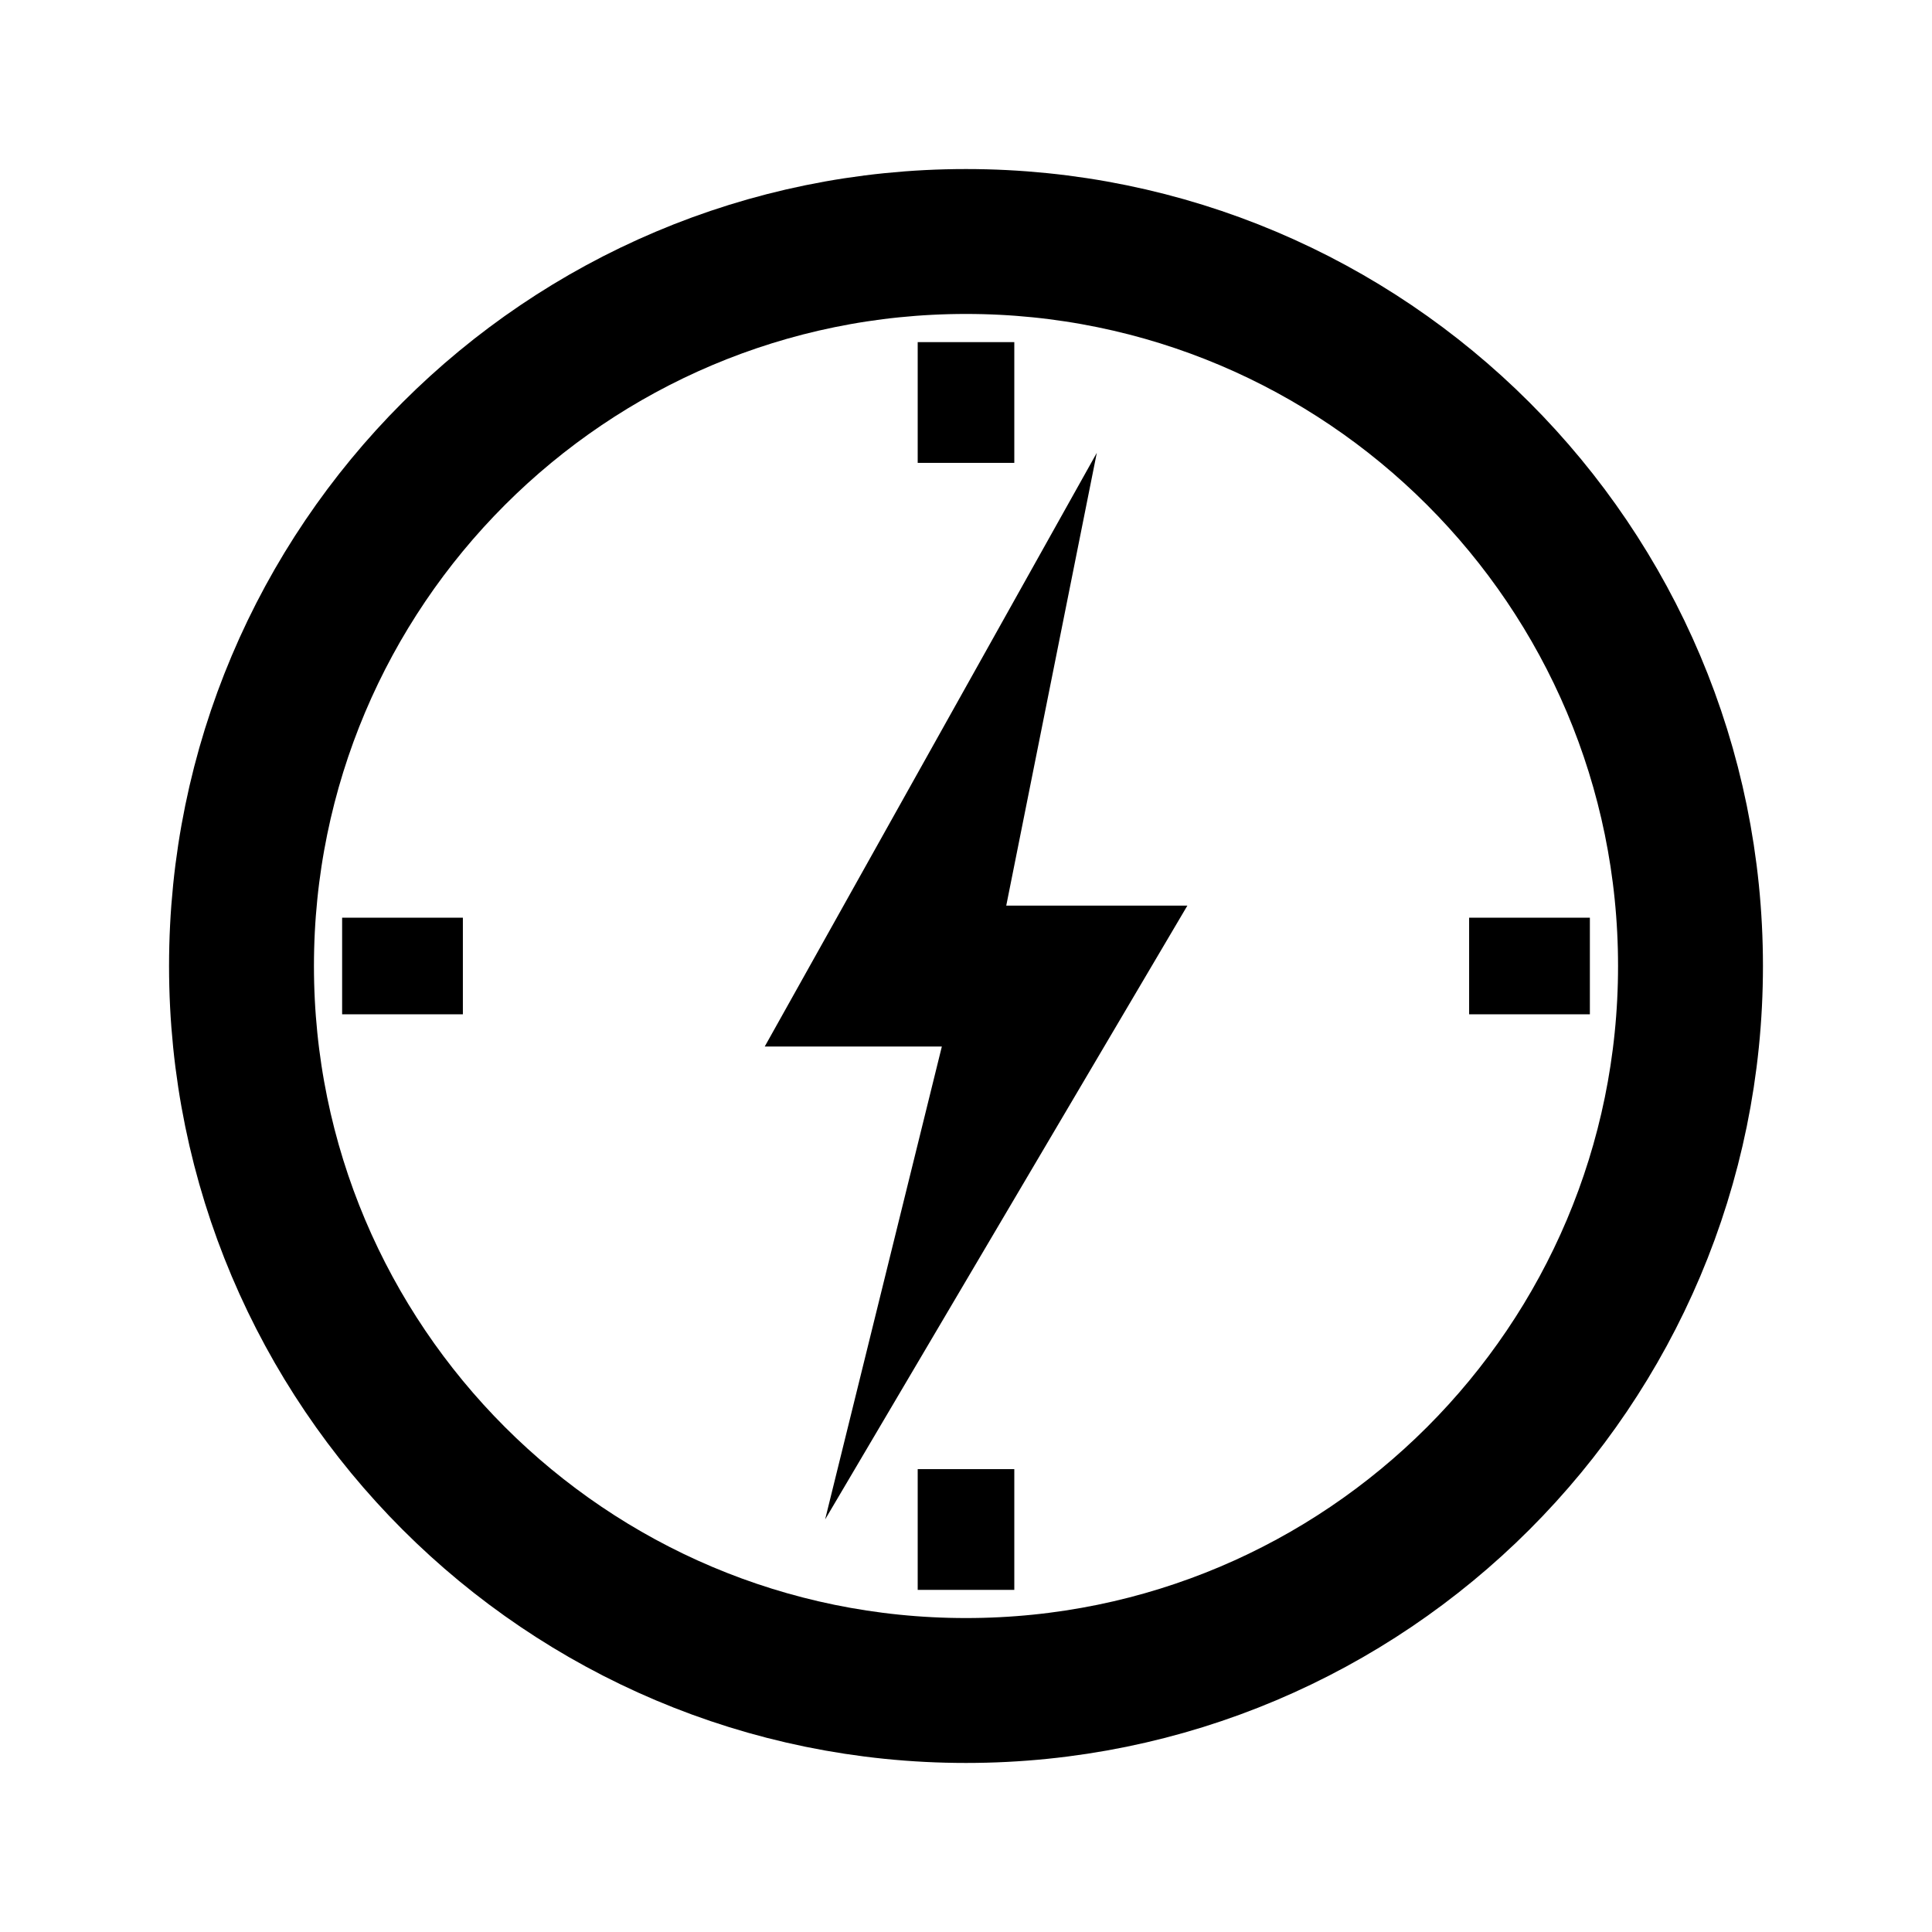
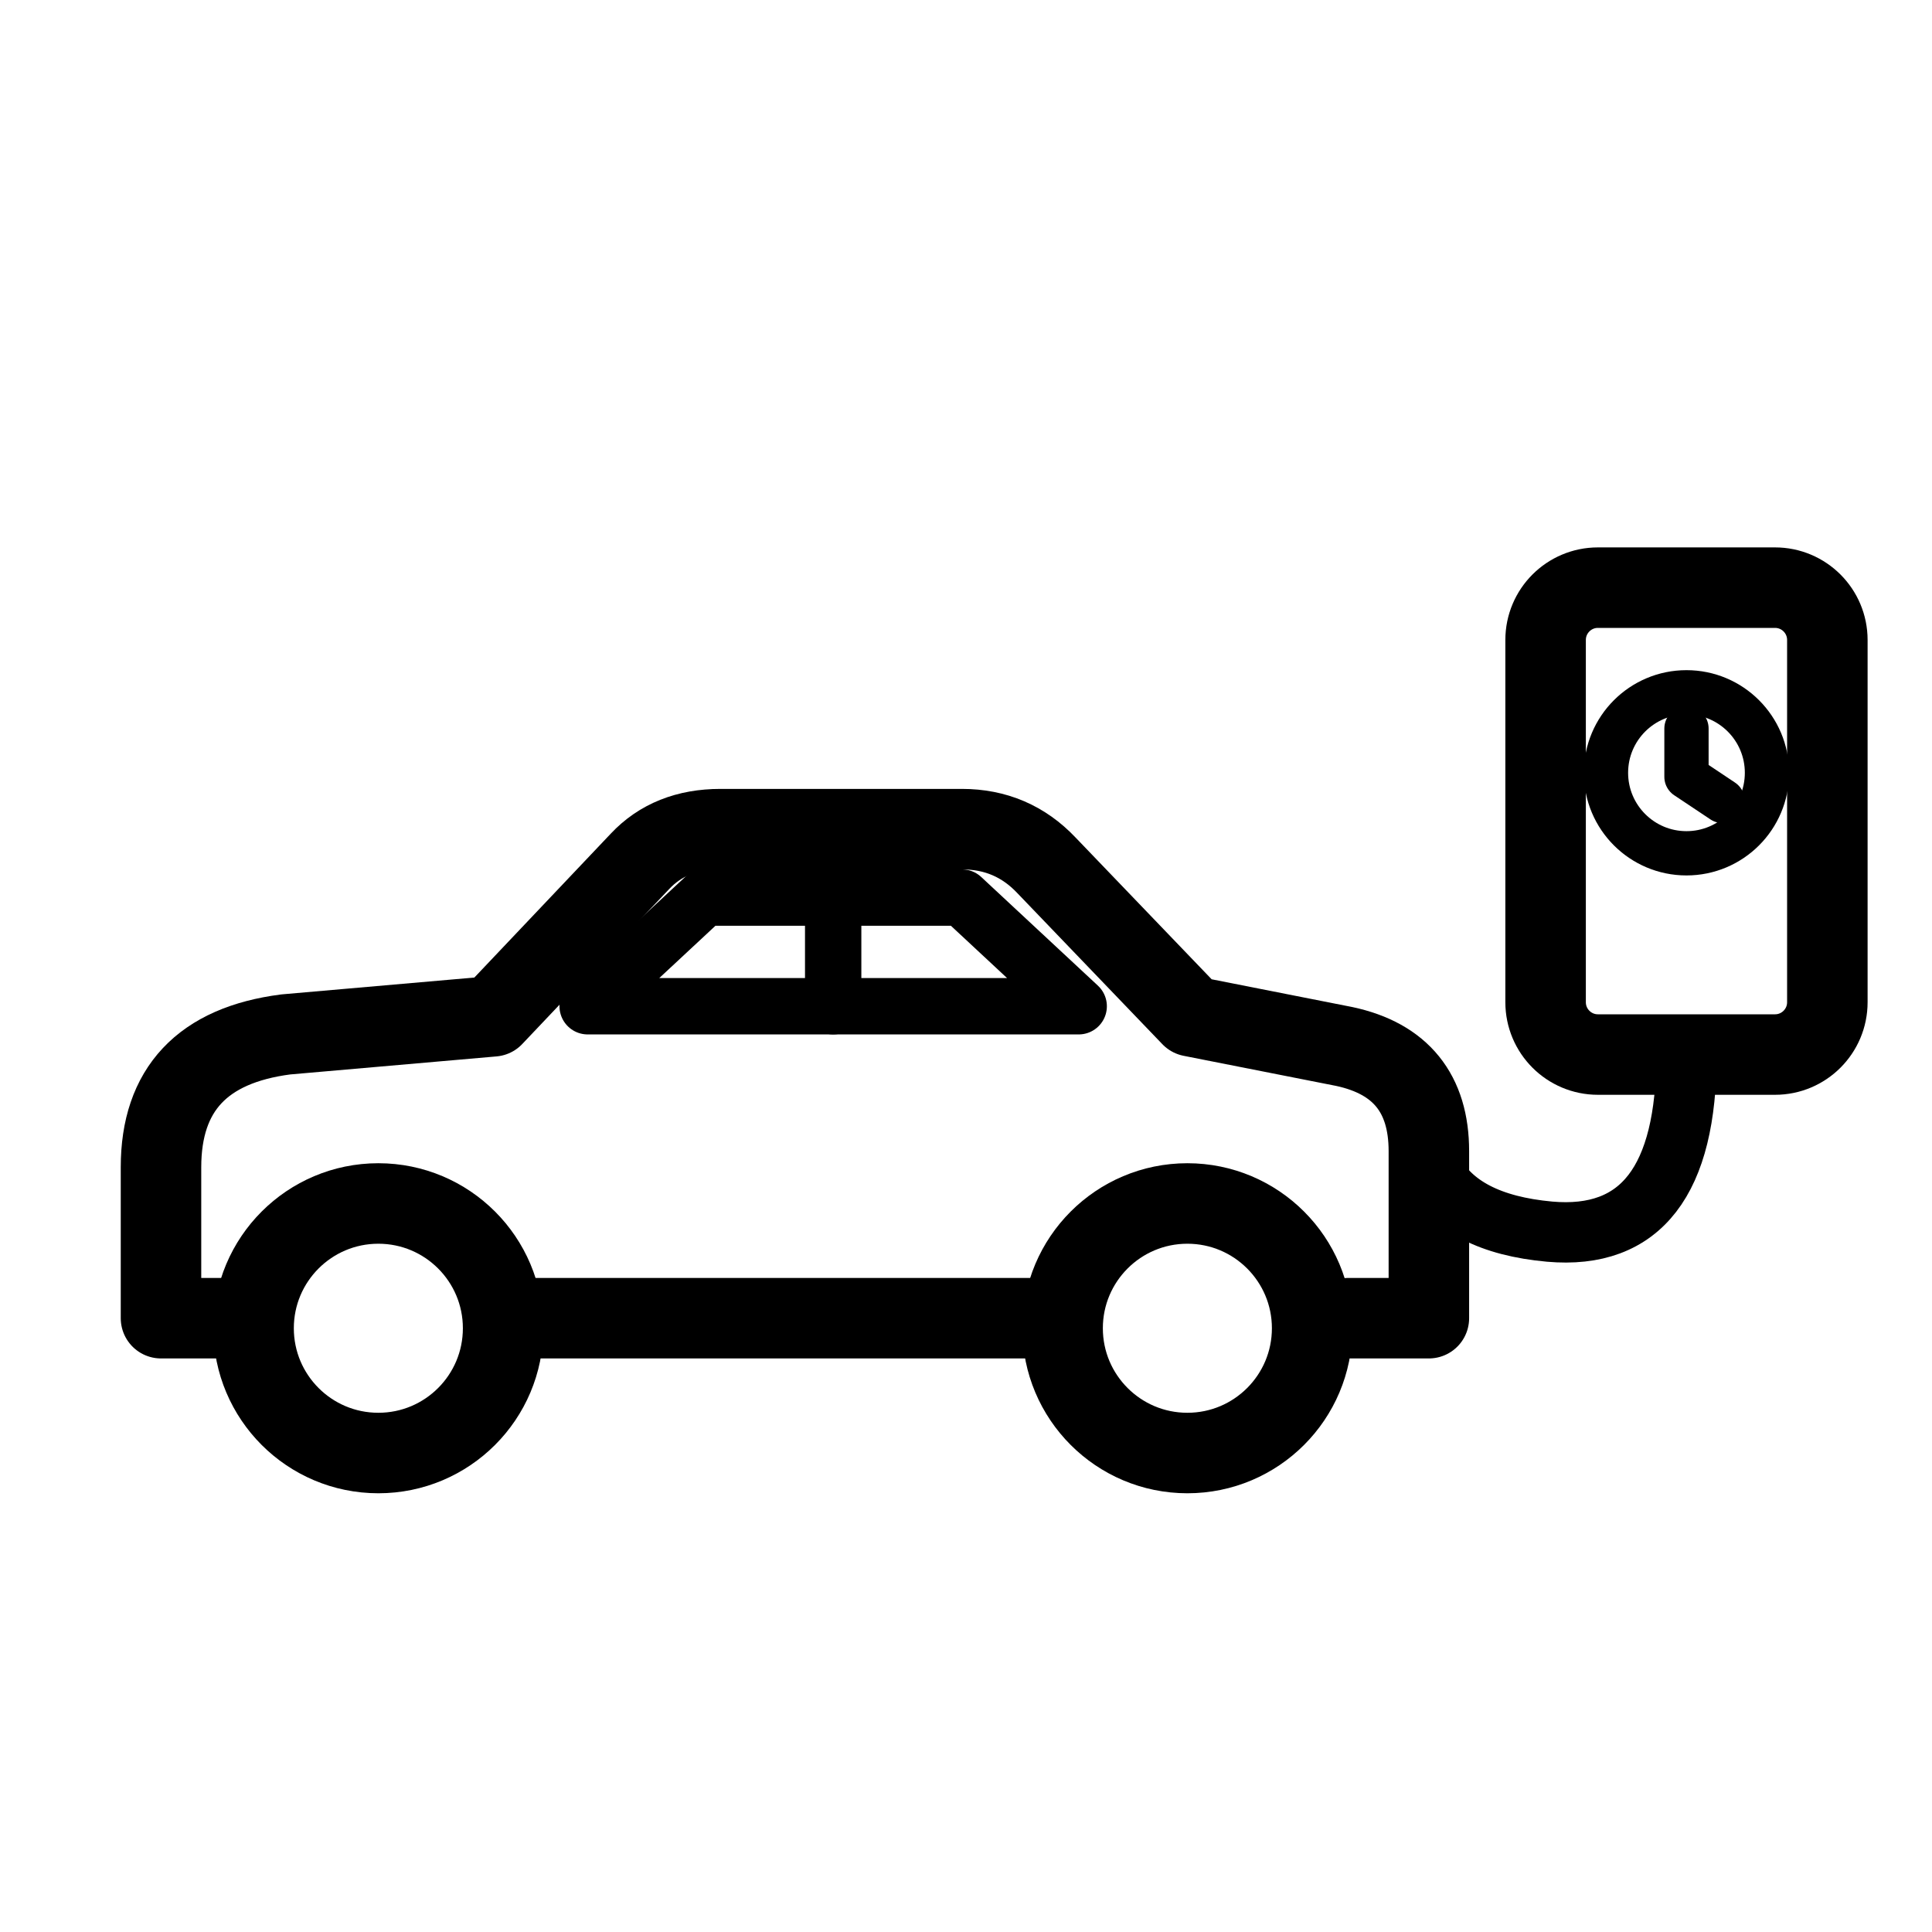
<svg xmlns="http://www.w3.org/2000/svg" width="960" height="960" viewBox="0 0 960 960">
-   <circle cx="480" cy="480" r="360" fill="none" stroke="#000000" stroke-width="72" />
-   <g fill="#000000">
-     <rect x="456" y="170" width="48" height="60" />
-     <rect x="456" y="730" width="48" height="60" />
-     <rect x="730" y="456" width="60" height="48" />
-     <rect x="170" y="456" width="60" height="48" />
-     <path d="M545 225 L380 520 L468 520 L410 755 L590 450 L500 450 Z" />
+   <g fill="none" stroke="#000000" stroke-linecap="round" stroke-linejoin="round">
+     <path stroke-width="40" d="M115 655 L80 655 L80 580 Q80 522 142 514 L245 505 L318 428 Q333 412 358 412 L478 412 Q503 412 520 430 L592 505 L668 520 Q710 529 710 572 L710 655 L670 655" />
+     <path stroke-width="40" d="M262 655 L512 655" />
+     <path stroke-width="28" d="M292 500 L350 446 L478 446 L536 500 Z" />
+     <path stroke-width="28" d="M414 446 L414 500" />
+     <circle cx="188" cy="660" r="62" stroke-width="40" />
+     <circle cx="590" cy="660" r="62" stroke-width="40" />
+     <rect x="768" y="292" width="140" height="232" rx="26" stroke-width="40" />
+     <circle cx="838" cy="384" r="40" stroke-width="22" />
+     <path stroke-width="22" d="M838 362 L838 386 L856 398" />
+     <path stroke-width="30" d="M838 524 Q838 618 770 612 Q726 608 712 582" />
  </g>
</svg>
